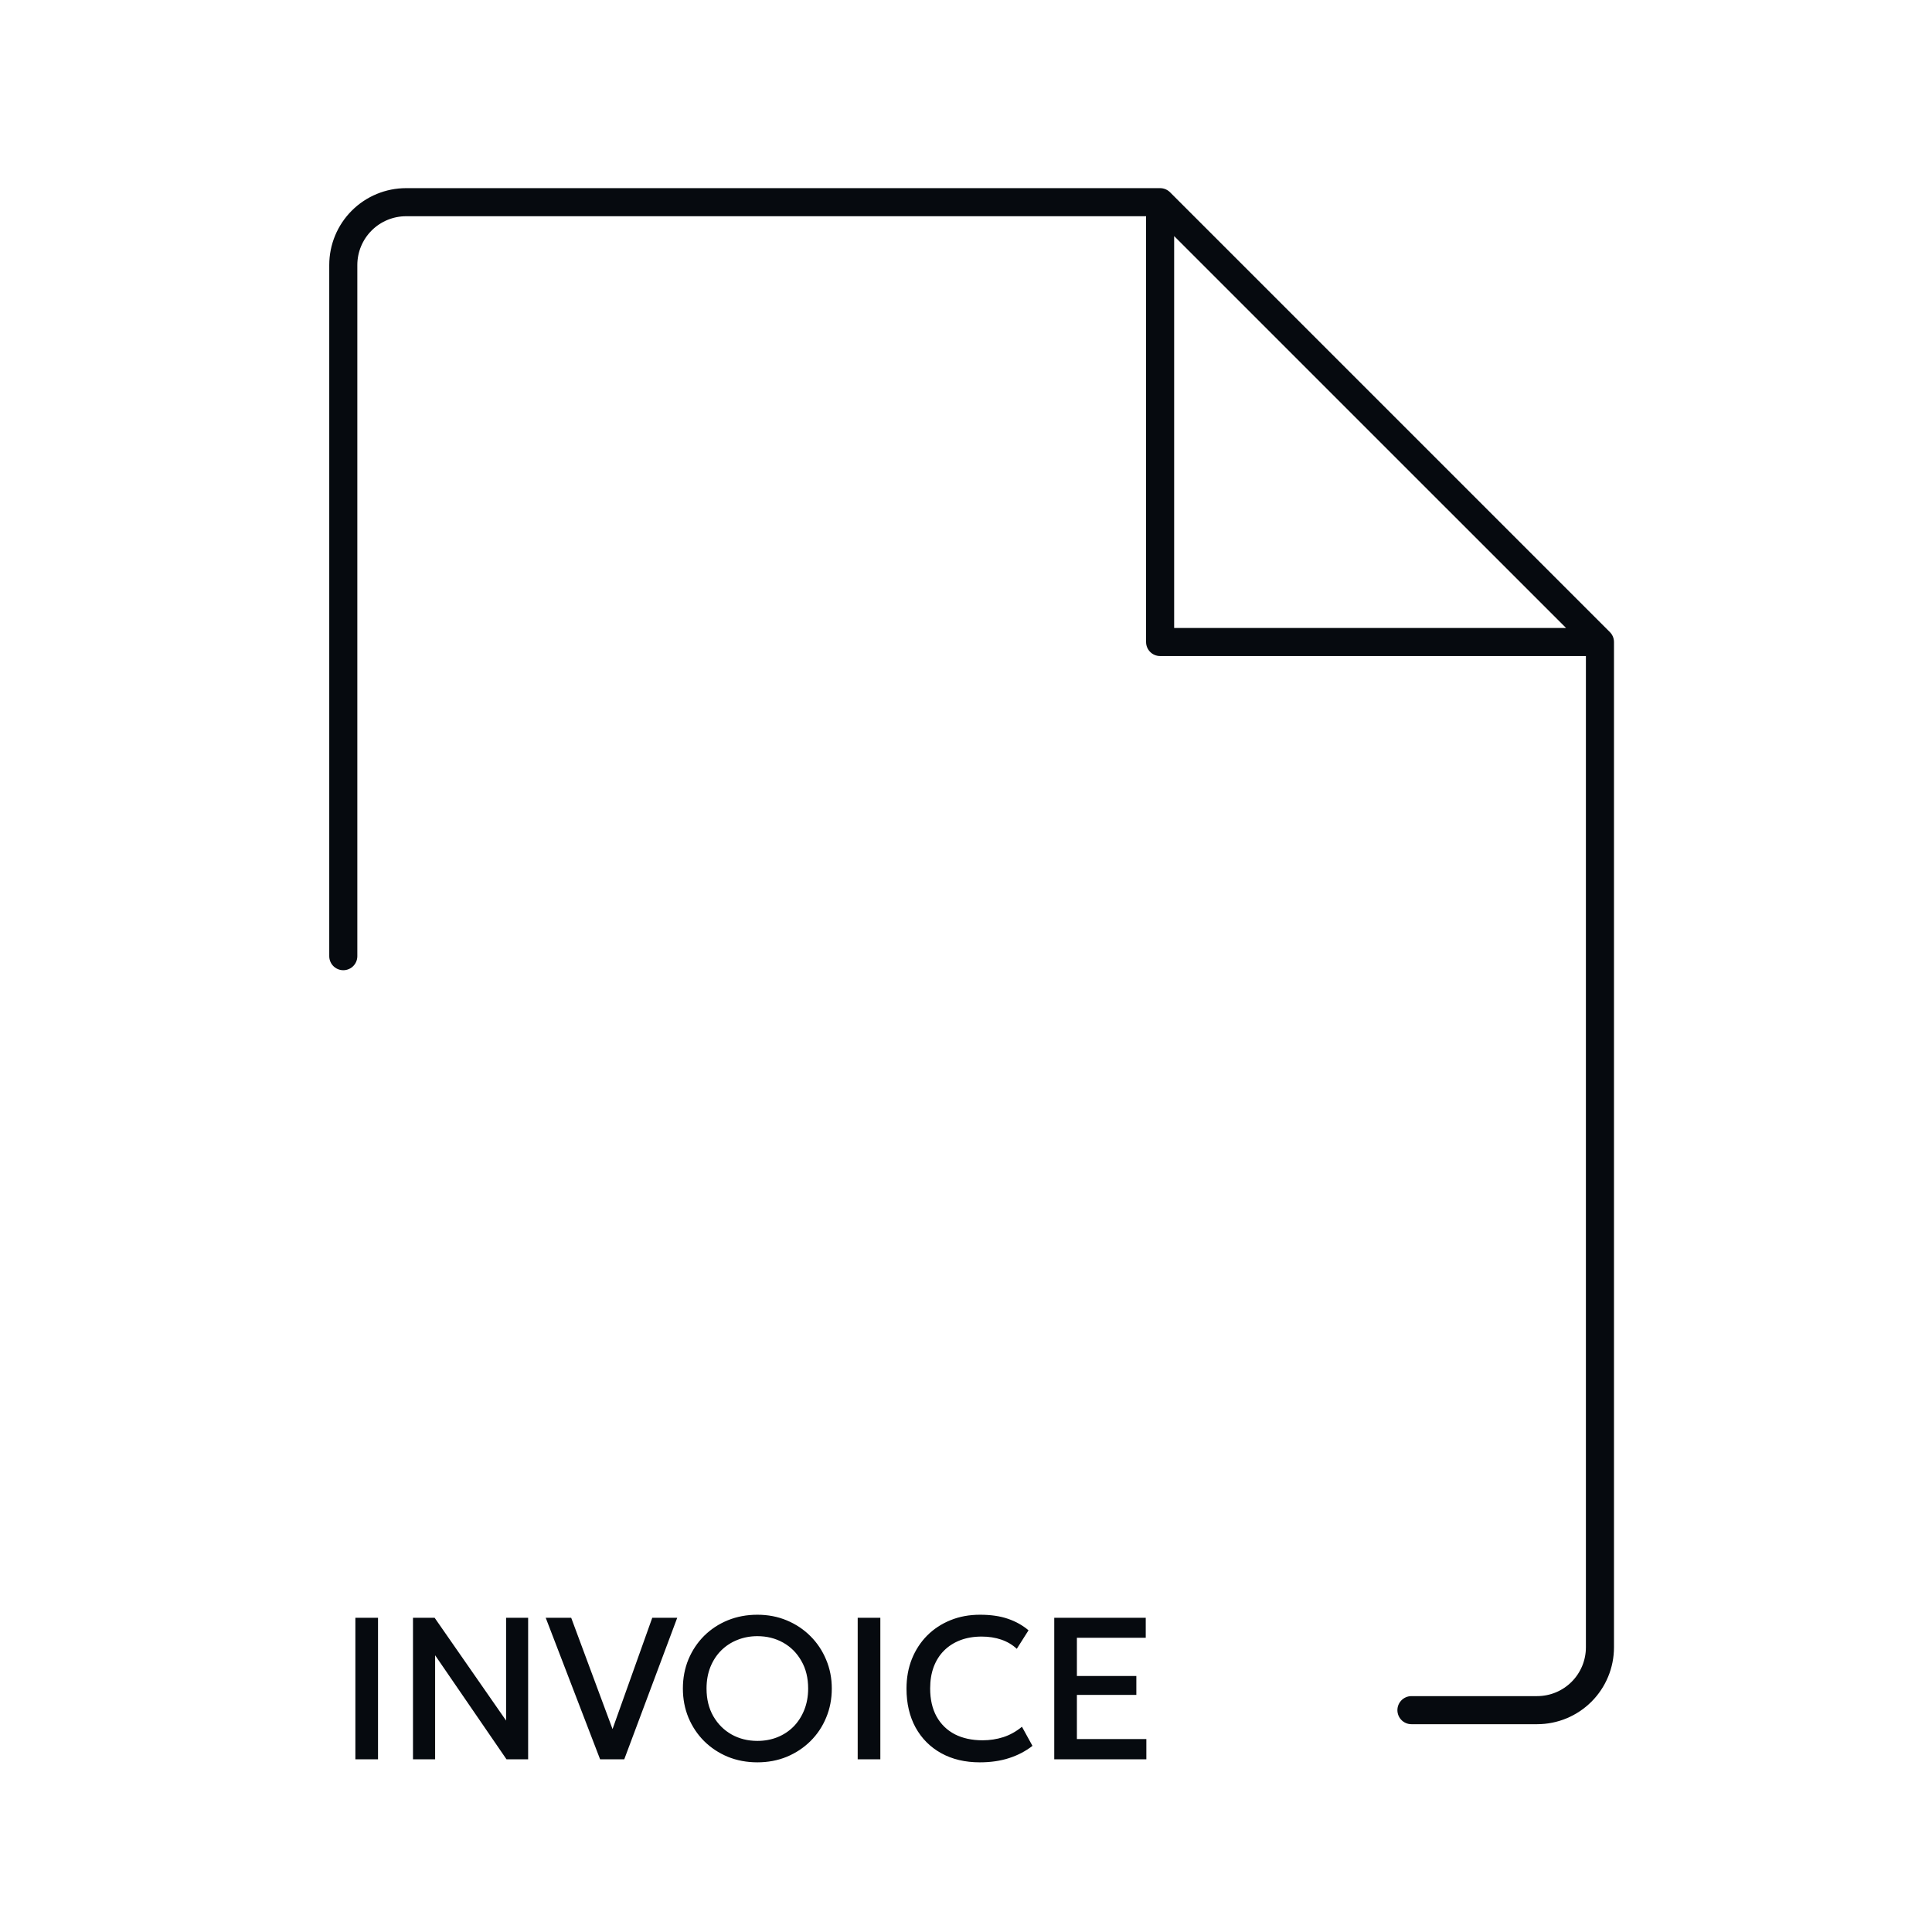
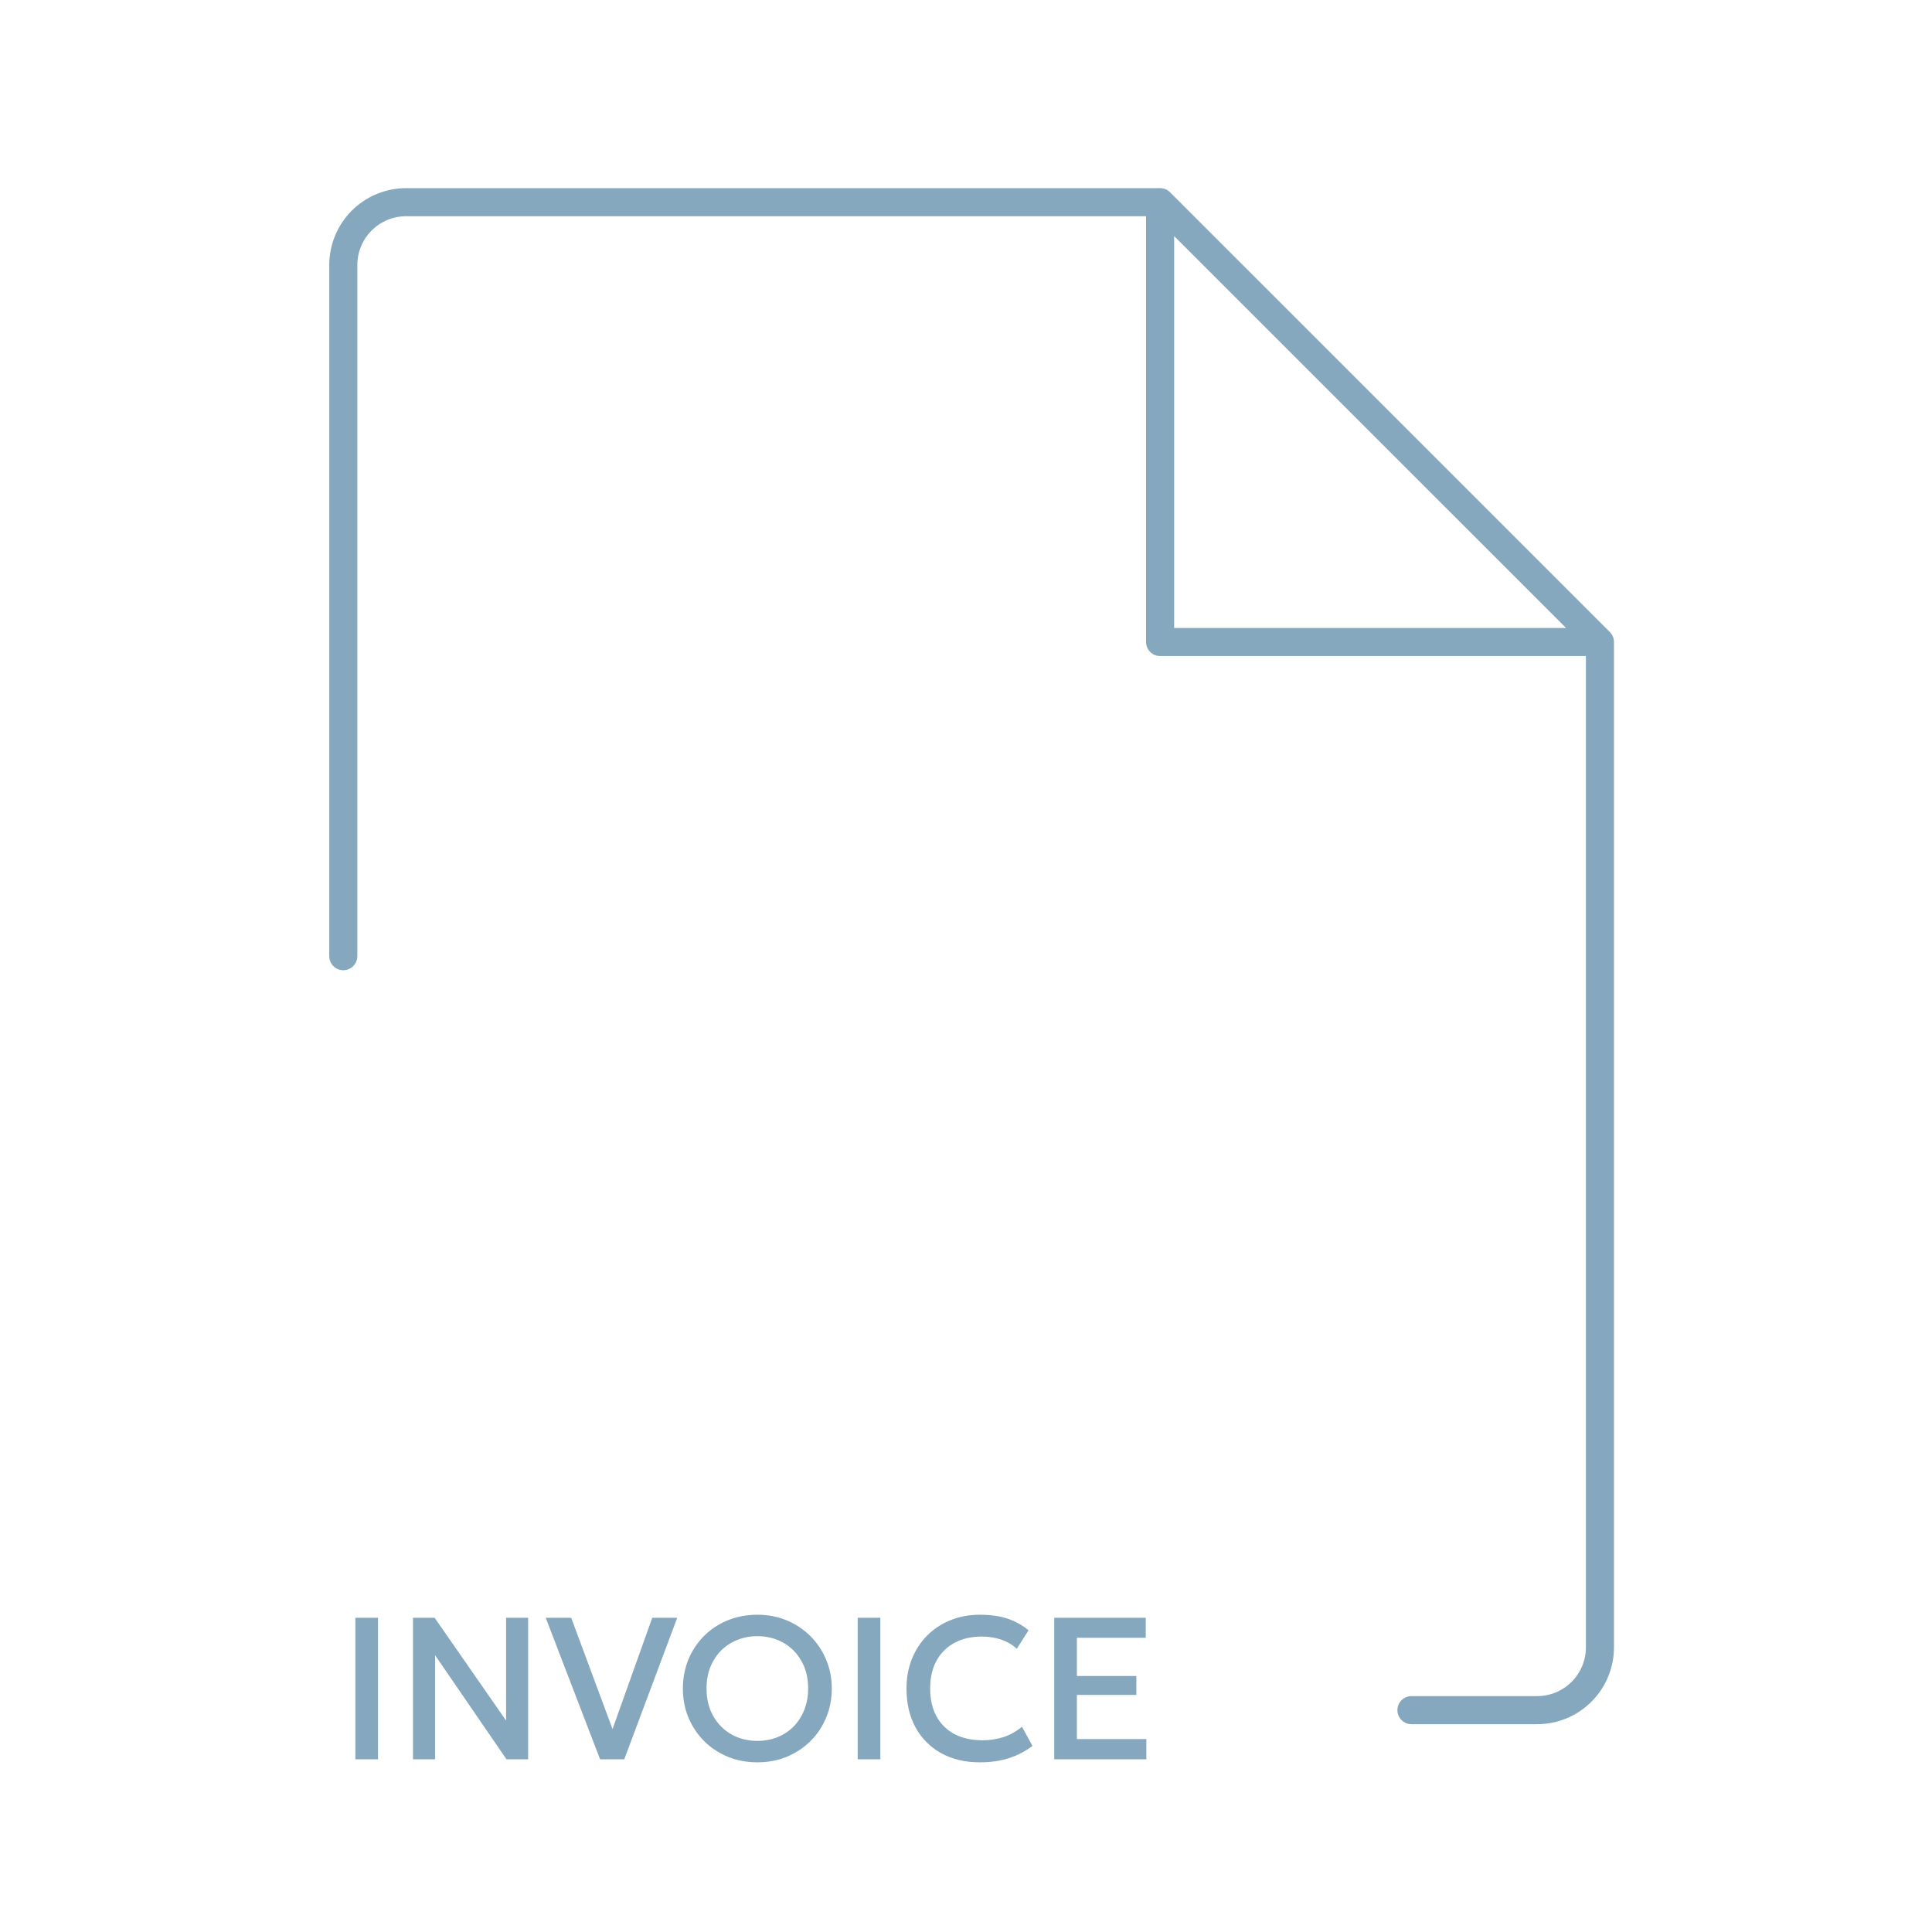
<svg xmlns="http://www.w3.org/2000/svg" width="172" height="172" viewBox="0 0 172 172" fill="none">
-   <path d="M31.638 156.625V144.025H33.654V156.625H31.638ZM36.767 156.625V144.025H38.693L45.056 153.178V144.025H47.018V156.625H45.092L38.738 147.364V156.625H36.767ZM53.425 156.625L48.583 144.025H50.851L54.532 153.934L58.069 144.025H60.292L55.576 156.625H53.425ZM67.428 156.895C66.481 156.895 65.602 156.73 64.791 156.4C63.987 156.064 63.285 155.599 62.685 155.005C62.092 154.411 61.627 153.715 61.291 152.917C60.961 152.119 60.795 151.255 60.795 150.325C60.795 149.389 60.961 148.522 61.291 147.724C61.627 146.926 62.092 146.23 62.685 145.636C63.285 145.042 63.987 144.58 64.791 144.25C65.602 143.92 66.481 143.755 67.428 143.755C68.371 143.755 69.243 143.923 70.047 144.259C70.852 144.595 71.553 145.063 72.153 145.663C72.754 146.263 73.219 146.962 73.549 147.76C73.885 148.552 74.052 149.407 74.052 150.325C74.052 151.255 73.885 152.119 73.549 152.917C73.219 153.715 72.754 154.411 72.153 155.005C71.553 155.599 70.852 156.064 70.047 156.4C69.243 156.73 68.371 156.895 67.428 156.895ZM67.428 154.987C68.064 154.987 68.656 154.879 69.201 154.663C69.754 154.441 70.234 154.126 70.641 153.718C71.049 153.304 71.368 152.812 71.596 152.242C71.829 151.666 71.947 151.027 71.947 150.325C71.947 149.383 71.746 148.564 71.344 147.868C70.948 147.166 70.407 146.623 69.724 146.239C69.04 145.855 68.275 145.663 67.428 145.663C66.793 145.663 66.198 145.774 65.647 145.996C65.1 146.212 64.621 146.524 64.207 146.932C63.798 147.34 63.477 147.832 63.243 148.408C63.016 148.978 62.901 149.617 62.901 150.325C62.901 151.267 63.102 152.089 63.505 152.791C63.907 153.487 64.447 154.027 65.124 154.411C65.808 154.795 66.576 154.987 67.428 154.987ZM76.358 156.625V144.025H78.374V156.625H76.358ZM87.228 156.895C85.92 156.895 84.777 156.625 83.799 156.085C82.821 155.545 82.059 154.783 81.513 153.799C80.973 152.809 80.703 151.654 80.703 150.334C80.703 149.374 80.862 148.495 81.18 147.697C81.504 146.893 81.957 146.197 82.539 145.609C83.127 145.021 83.82 144.565 84.618 144.241C85.416 143.917 86.292 143.755 87.246 143.755C88.206 143.755 89.034 143.875 89.73 144.115C90.432 144.355 91.044 144.697 91.566 145.141L90.522 146.788C90.126 146.422 89.664 146.149 89.136 145.969C88.608 145.789 88.026 145.699 87.39 145.699C86.688 145.699 86.055 145.807 85.491 146.023C84.927 146.239 84.444 146.548 84.042 146.95C83.646 147.346 83.34 147.829 83.124 148.399C82.914 148.963 82.809 149.602 82.809 150.316C82.809 151.288 82.998 152.119 83.376 152.809C83.76 153.499 84.3 154.027 84.996 154.393C85.698 154.753 86.526 154.933 87.48 154.933C88.116 154.933 88.728 154.84 89.316 154.654C89.91 154.462 90.465 154.153 90.981 153.727L91.917 155.428C91.311 155.902 90.618 156.265 89.838 156.517C89.064 156.769 88.194 156.895 87.228 156.895ZM93.857 156.625V144.025H102.002V145.807H95.873V149.209H101.165V150.892H95.873V154.825H102.056V156.625H93.857Z" fill="#060A0F" />
-   <path d="M125.656 152.25H136.844C138.327 152.25 139.75 151.661 140.799 150.612C141.848 149.563 142.438 148.14 142.438 146.656V57.156M142.438 57.156L103.281 18M142.438 57.156H103.281V18M103.281 18H36.156C34.673 18 33.25 18.589 32.201 19.638C31.152 20.687 30.562 22.11 30.562 23.594V85.125" stroke="#060A0F" stroke-width="2.5" stroke-linecap="round" stroke-linejoin="round" />
+   <path d="M31.638 156.625V144.025H33.654V156.625H31.638ZM36.767 156.625V144.025H38.693L45.056 153.178V144.025H47.018V156.625H45.092L38.738 147.364V156.625H36.767ZM53.425 156.625L48.583 144.025H50.851L54.532 153.934L58.069 144.025H60.292L55.576 156.625H53.425ZM67.428 156.895C66.481 156.895 65.602 156.73 64.791 156.4C63.987 156.064 63.285 155.599 62.685 155.005C62.092 154.411 61.627 153.715 61.291 152.917C60.961 152.119 60.795 151.255 60.795 150.325C60.795 149.389 60.961 148.522 61.291 147.724C61.627 146.926 62.092 146.23 62.685 145.636C63.285 145.042 63.987 144.58 64.791 144.25C65.602 143.92 66.481 143.755 67.428 143.755C68.371 143.755 69.243 143.923 70.047 144.259C70.852 144.595 71.553 145.063 72.153 145.663C72.754 146.263 73.219 146.962 73.549 147.76C73.885 148.552 74.052 149.407 74.052 150.325C74.052 151.255 73.885 152.119 73.549 152.917C73.219 153.715 72.754 154.411 72.153 155.005C71.553 155.599 70.852 156.064 70.047 156.4C69.243 156.73 68.371 156.895 67.428 156.895ZM67.428 154.987C68.064 154.987 68.656 154.879 69.201 154.663C69.754 154.441 70.234 154.126 70.641 153.718C71.049 153.304 71.368 152.812 71.596 152.242C71.829 151.666 71.947 151.027 71.947 150.325C71.947 149.383 71.746 148.564 71.344 147.868C70.948 147.166 70.407 146.623 69.724 146.239C69.04 145.855 68.275 145.663 67.428 145.663C66.793 145.663 66.198 145.774 65.647 145.996C65.1 146.212 64.621 146.524 64.207 146.932C63.798 147.34 63.477 147.832 63.243 148.408C63.016 148.978 62.901 149.617 62.901 150.325C62.901 151.267 63.102 152.089 63.505 152.791C63.907 153.487 64.447 154.027 65.124 154.411C65.808 154.795 66.576 154.987 67.428 154.987ZM76.358 156.625V144.025H78.374V156.625H76.358ZM87.228 156.895C85.92 156.895 84.777 156.625 83.799 156.085C82.821 155.545 82.059 154.783 81.513 153.799C80.973 152.809 80.703 151.654 80.703 150.334C80.703 149.374 80.862 148.495 81.18 147.697C81.504 146.893 81.957 146.197 82.539 145.609C83.127 145.021 83.82 144.565 84.618 144.241C85.416 143.917 86.292 143.755 87.246 143.755C88.206 143.755 89.034 143.875 89.73 144.115C90.432 144.355 91.044 144.697 91.566 145.141L90.522 146.788C90.126 146.422 89.664 146.149 89.136 145.969C88.608 145.789 88.026 145.699 87.39 145.699C86.688 145.699 86.055 145.807 85.491 146.023C84.927 146.239 84.444 146.548 84.042 146.95C83.646 147.346 83.34 147.829 83.124 148.399C82.914 148.963 82.809 149.602 82.809 150.316C82.809 151.288 82.998 152.119 83.376 152.809C83.76 153.499 84.3 154.027 84.996 154.393C85.698 154.753 86.526 154.933 87.48 154.933C88.116 154.933 88.728 154.84 89.316 154.654C89.91 154.462 90.465 154.153 90.981 153.727L91.917 155.428C91.311 155.902 90.618 156.265 89.838 156.517C89.064 156.769 88.194 156.895 87.228 156.895ZM93.857 156.625V144.025H102.002V145.807H95.873V149.209H101.165V150.892H95.873V154.825H102.056V156.625H93.857Z" fill="#85A8BE" />
+   <path d="M125.656 152.25H136.844C138.327 152.25 139.75 151.661 140.799 150.612C141.848 149.563 142.438 148.14 142.438 146.656V57.156M142.438 57.156L103.281 18M142.438 57.156H103.281V18M103.281 18H36.156C34.673 18 33.25 18.589 32.201 19.638C31.152 20.687 30.562 22.11 30.562 23.594V85.125" stroke="#85A8BE" stroke-width="2.5" stroke-linecap="round" stroke-linejoin="round" />
</svg>
